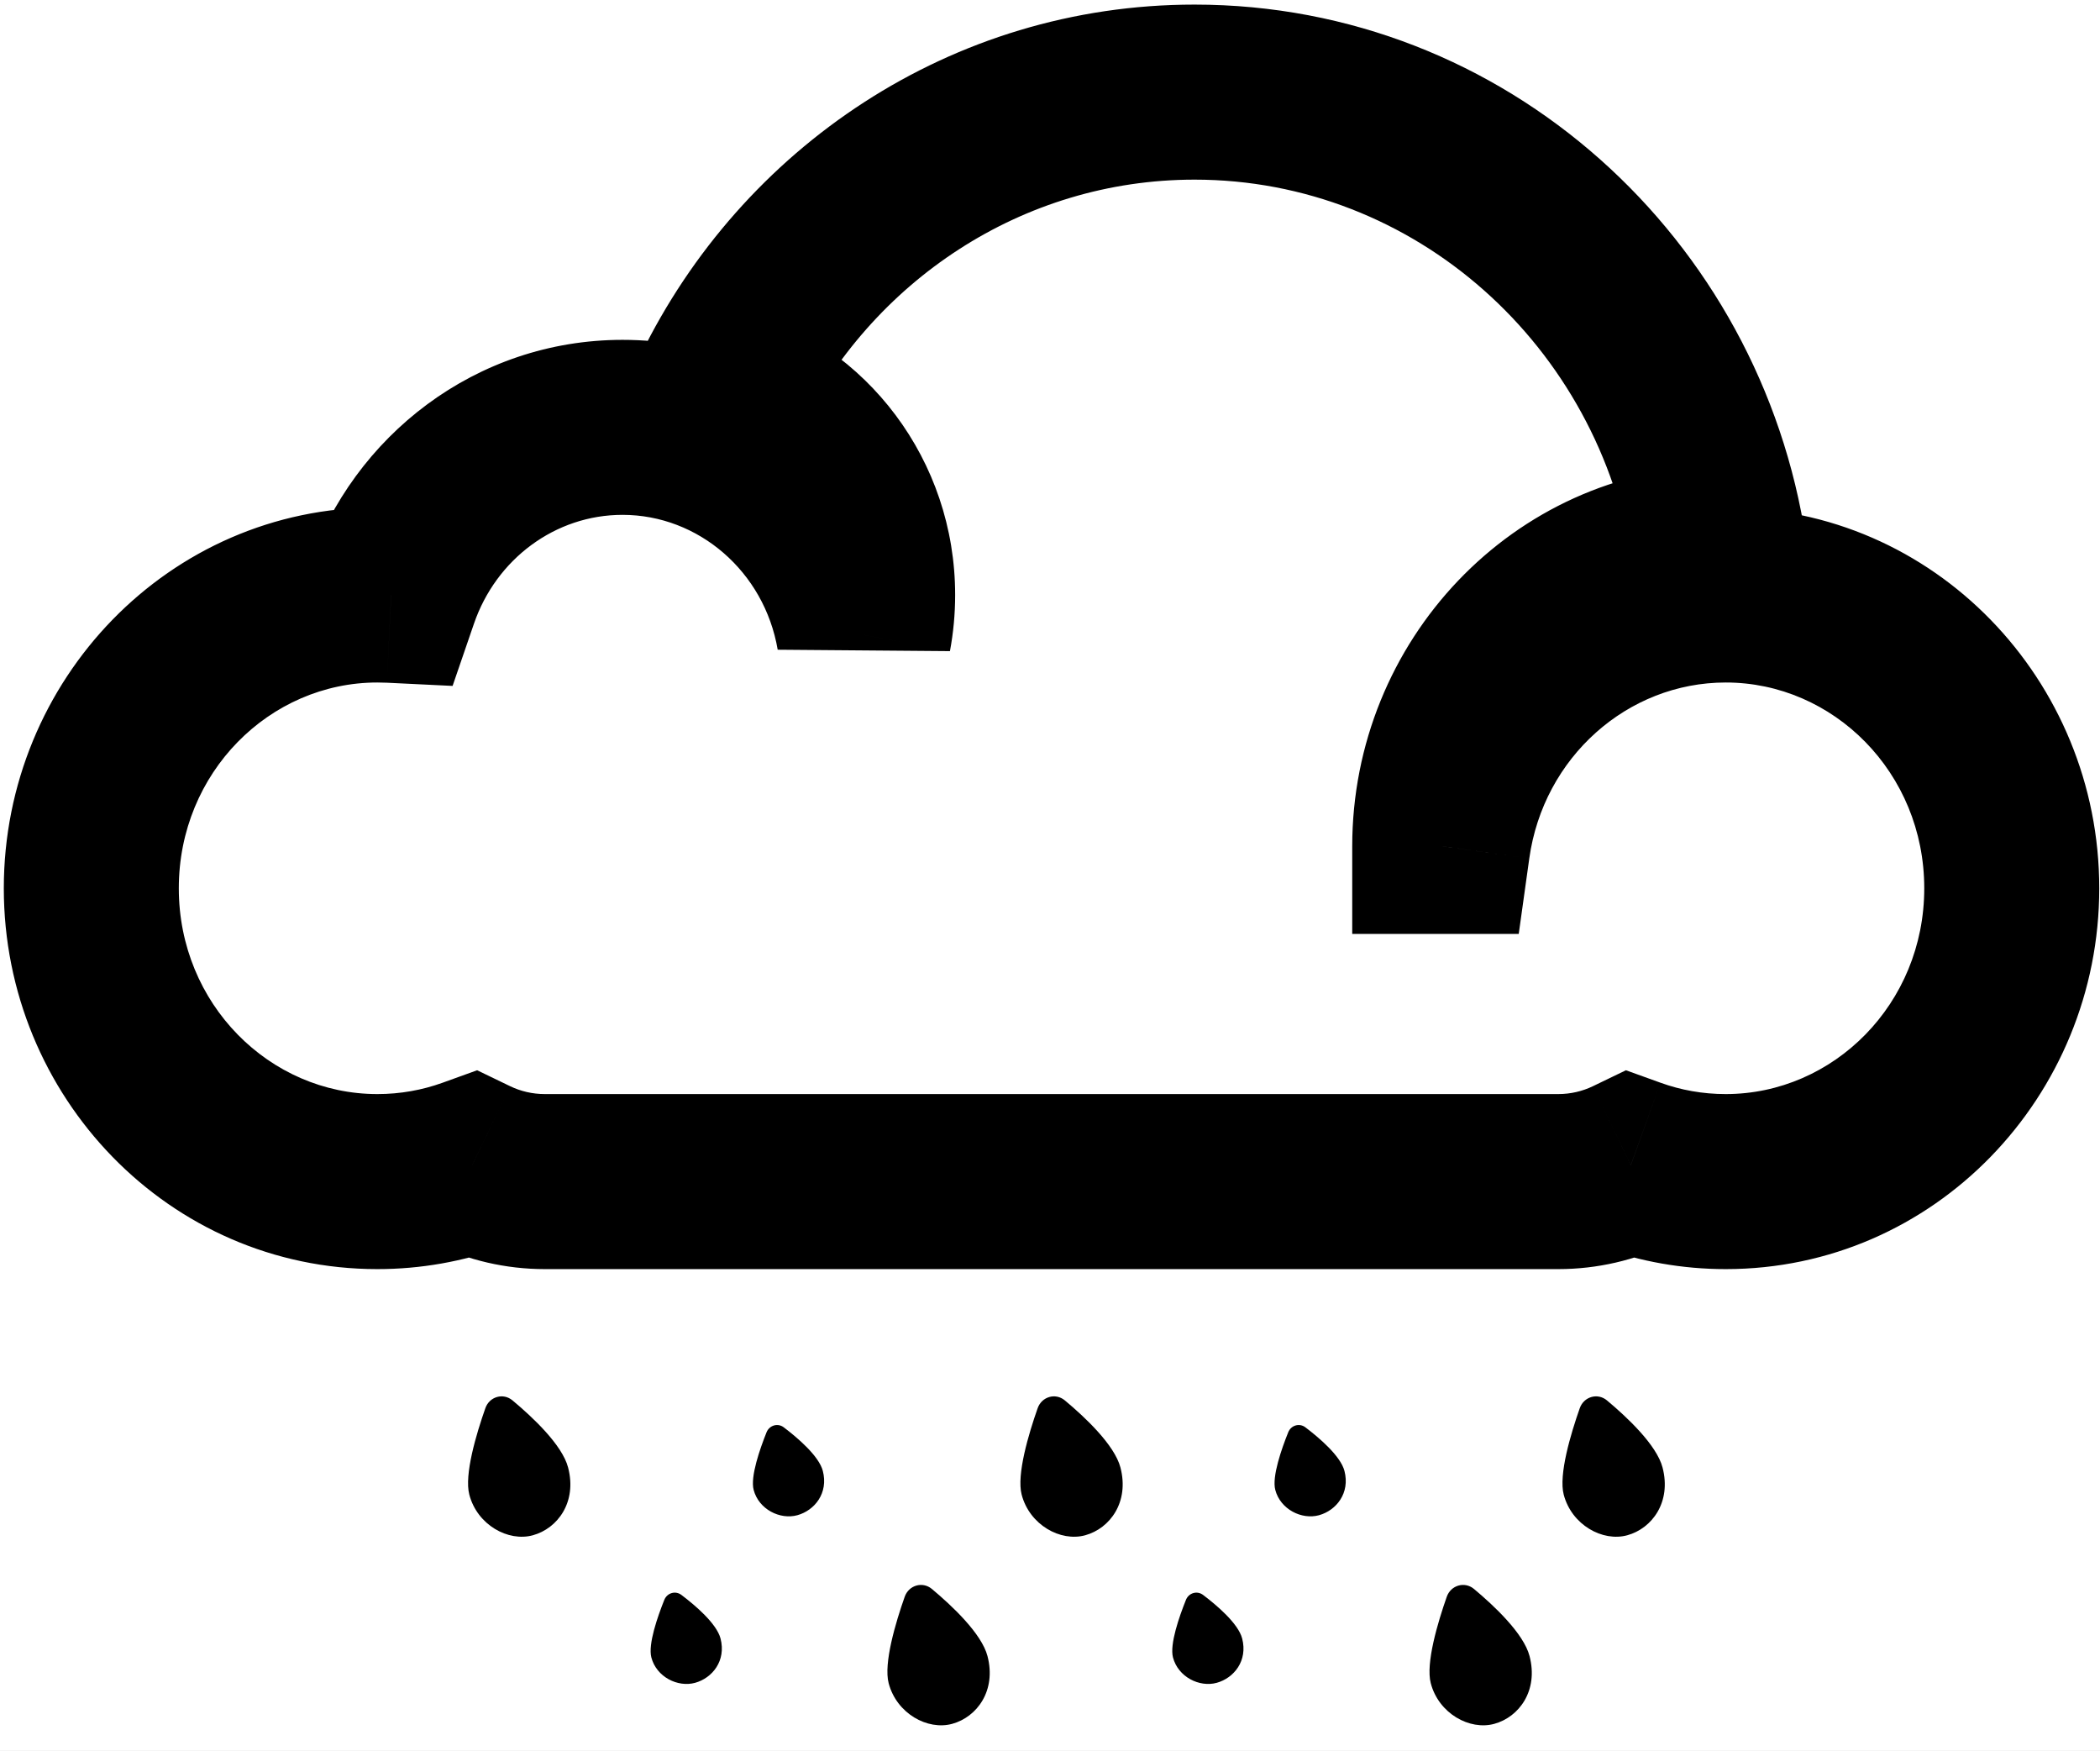
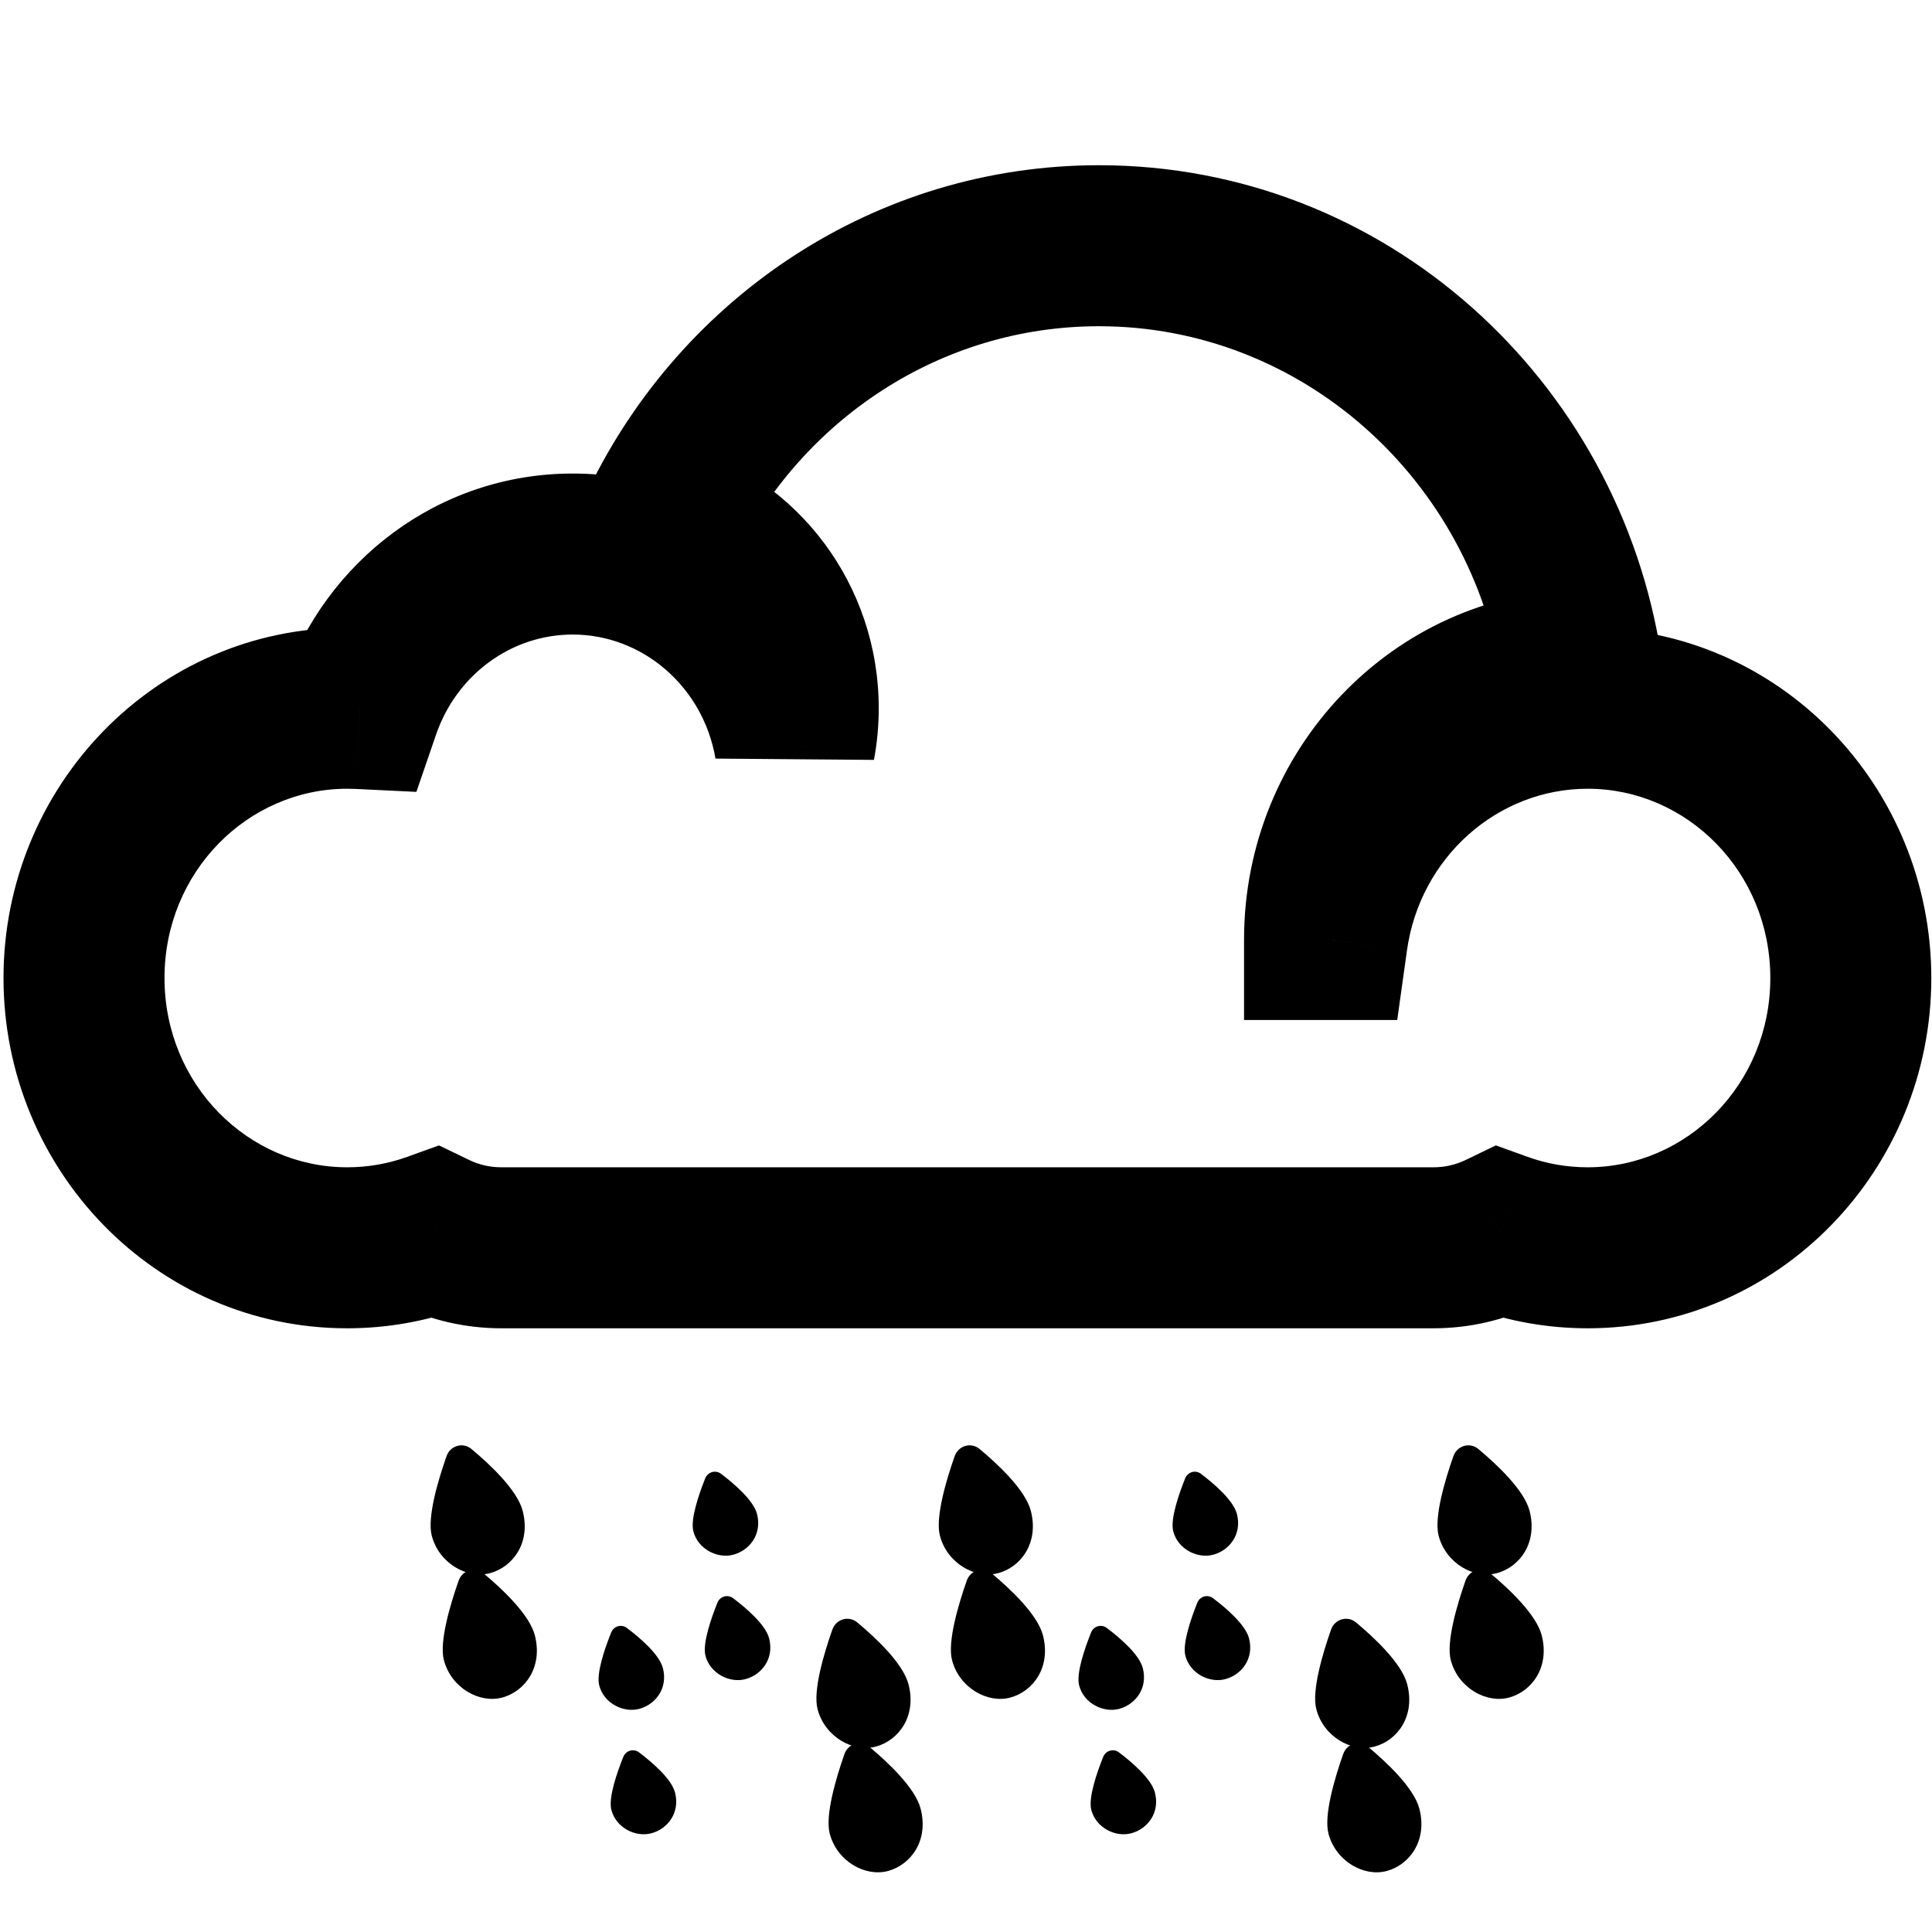
- <svg xmlns="http://www.w3.org/2000/svg" type="icon" width="48" height="40" viewBox="0 0 48 40" fill="none">
-   <g id="Rainy">
-     <rect id="Rectangle" width="48" height="40" fill="white" />
-     <g id="Rainy_2">
-       <g id="Cloud">
-         <rect fill="white" x="0.087" y="0.105" width="48" height="29" />
-         <path fill-rule="evenodd" clip-rule="evenodd" d="M37.276 26.623C37.955 26.868 38.685 27.001 39.446 27.001C43.056 27.001 45.983 24 45.983 20.299C45.983 16.597 43.056 13.596 39.446 13.596C36.152 13.596 33.427 16.093 32.974 19.341H32.908C32.908 15.688 35.758 12.717 39.303 12.64C38.405 6.673 33.375 2.105 27.304 2.105C22.549 2.105 18.433 4.908 16.44 8.989C18.398 9.559 19.832 11.406 19.832 13.596C19.832 13.908 19.803 14.213 19.747 14.509C19.285 11.814 16.99 9.765 14.229 9.765C11.786 9.765 9.708 11.368 8.941 13.603C8.836 13.598 8.731 13.596 8.625 13.596C5.014 13.596 2.087 16.597 2.087 20.299C2.087 24 5.014 27.001 8.625 27.001C9.385 27.001 10.115 26.868 10.794 26.623C11.296 26.866 11.86 27.001 12.455 27.001H27.268C27.28 27.001 27.292 27.001 27.304 27.001C27.316 27.001 27.328 27.001 27.34 27.001H35.615C36.211 27.001 36.774 26.866 37.276 26.623Z" />
-         <path d="M37.276 26.623L37.955 24.742L37.164 24.457L36.408 24.822L37.276 26.623ZM32.974 19.341V21.341H34.714L34.955 19.617L32.974 19.341ZM32.908 19.341L30.908 19.341L30.908 21.341H32.908V19.341ZM39.303 12.64L39.347 14.639L41.619 14.589L41.281 12.342L39.303 12.64ZM16.44 8.989L14.643 8.112L13.601 10.246L15.881 10.91L16.44 8.989ZM19.747 14.509L17.776 14.847L21.713 14.879L19.747 14.509ZM8.941 13.603L8.843 15.601L10.345 15.674L10.833 14.253L8.941 13.603ZM10.794 26.623L11.662 24.822L10.906 24.457L10.116 24.742L10.794 26.623ZM27.268 27.001L27.274 25.001H27.268V27.001ZM27.34 27.001L27.34 25.001L27.334 25.001L27.34 27.001ZM36.598 28.505C37.491 28.827 38.45 29.001 39.446 29.001V25.001C38.92 25.001 38.419 24.91 37.955 24.742L36.598 28.505ZM39.446 29.001C44.208 29.001 47.983 25.058 47.983 20.299H43.983C43.983 22.943 41.905 25.001 39.446 25.001V29.001ZM47.983 20.299C47.983 15.539 44.208 11.596 39.446 11.596V15.596C41.905 15.596 43.983 17.654 43.983 20.299H47.983ZM39.446 11.596C35.103 11.596 31.577 14.88 30.993 19.064L34.955 19.617C35.277 17.305 37.201 15.596 39.446 15.596V11.596ZM32.974 17.341H32.908V21.341H32.974V17.341ZM34.908 19.341C34.908 16.732 36.932 14.692 39.347 14.639L39.259 10.64C34.584 10.743 30.908 14.644 30.908 19.341L34.908 19.341ZM41.281 12.342C40.243 5.449 34.416 0.105 27.304 0.105V4.105C32.334 4.105 36.567 7.898 37.325 12.937L41.281 12.342ZM27.304 0.105C21.736 0.105 16.949 3.388 14.643 8.112L18.237 9.867C19.916 6.427 23.362 4.105 27.304 4.105V0.105ZM15.881 10.91C16.98 11.229 17.832 12.29 17.832 13.596H21.832C21.832 10.522 19.816 7.889 16.998 7.069L15.881 10.91ZM17.832 13.596C17.832 13.783 17.815 13.965 17.782 14.139L21.713 14.879C21.791 14.462 21.832 14.033 21.832 13.596H17.832ZM21.719 14.171C21.101 10.568 18.016 7.766 14.229 7.766V11.765C15.964 11.765 17.47 13.06 17.776 14.847L21.719 14.171ZM14.229 7.766C10.879 7.766 8.076 9.961 7.049 12.954L10.833 14.253C11.34 12.775 12.692 11.765 14.229 11.765V7.766ZM9.038 11.606C8.901 11.599 8.763 11.596 8.625 11.596V15.596C8.698 15.596 8.771 15.598 8.843 15.601L9.038 11.606ZM8.625 11.596C3.863 11.596 0.087 15.539 0.087 20.299H4.087C4.087 17.654 6.165 15.596 8.625 15.596V11.596ZM0.087 20.299C0.087 25.058 3.863 29.001 8.625 29.001V25.001C6.165 25.001 4.087 22.943 4.087 20.299H0.087ZM8.625 29.001C9.62 29.001 10.58 28.827 11.473 28.505L10.116 24.742C9.651 24.91 9.15 25.001 8.625 25.001V29.001ZM9.926 28.425C10.693 28.795 11.553 29.001 12.455 29.001V25.001C12.167 25.001 11.9 24.936 11.662 24.822L9.926 28.425ZM12.455 29.001H27.268V25.001H12.455V29.001ZM27.262 29.001C27.276 29.001 27.29 29.001 27.304 29.001V25.001C27.294 25.001 27.284 25.001 27.274 25.001L27.262 29.001ZM27.304 29.001C27.318 29.001 27.332 29.001 27.346 29.001L27.334 25.001C27.324 25.001 27.314 25.001 27.304 25.001V29.001ZM27.34 29.001H35.615V25.001H27.34V29.001ZM35.615 29.001C36.517 29.001 37.377 28.795 38.144 28.425L36.408 24.822C36.17 24.936 35.903 25.001 35.615 25.001V29.001Z" fill="black" />
-       </g>
-       <g id="Drops">
-         <path id="Drops_2" fill-rule="evenodd" clip-rule="evenodd" d="M12.985 33.534C13.193 34.326 12.745 34.928 12.18 35.083C11.616 35.238 10.908 34.847 10.727 34.154C10.608 33.698 10.888 32.764 11.094 32.179C11.186 31.915 11.501 31.823 11.713 32C12.171 32.381 12.851 33.018 12.985 33.534ZM24.805 35.083C25.369 34.928 25.817 34.326 25.61 33.534C25.475 33.018 24.796 32.381 24.338 32C24.125 31.823 23.811 31.915 23.718 32.179C23.512 32.764 23.233 33.698 23.352 34.154C23.533 34.847 24.24 35.238 24.805 35.083ZM18.224 34.625C18.62 34.516 18.94 34.12 18.807 33.611C18.717 33.269 18.227 32.853 17.914 32.616C17.778 32.513 17.586 32.569 17.521 32.73C17.37 33.108 17.147 33.743 17.226 34.045C17.342 34.491 17.829 34.733 18.224 34.625ZM34.156 39.392C34.721 39.237 35.168 38.635 34.961 37.843C34.827 37.327 34.147 36.69 33.69 36.309C33.477 36.132 33.162 36.224 33.069 36.488C32.864 37.073 32.584 38.007 32.703 38.463C32.884 39.156 33.592 39.547 34.156 39.392ZM16.469 37.441C16.602 37.95 16.282 38.346 15.887 38.455C15.491 38.563 15.004 38.321 14.888 37.875C14.809 37.574 15.032 36.938 15.184 36.56C15.248 36.399 15.44 36.343 15.576 36.447C15.889 36.683 16.379 37.099 16.469 37.441ZM28.392 37.441C28.525 37.95 28.205 38.346 27.81 38.455C27.415 38.563 26.928 38.321 26.811 37.875C26.732 37.574 26.955 36.938 27.107 36.56C27.171 36.399 27.363 36.343 27.5 36.447C27.812 36.683 28.303 37.099 28.392 37.441ZM22.571 37.843C22.778 38.635 22.33 39.237 21.765 39.392C21.201 39.547 20.494 39.156 20.312 38.463C20.193 38.007 20.473 37.073 20.679 36.488C20.772 36.224 21.086 36.132 21.299 36.309C21.756 36.69 22.436 37.327 22.571 37.843ZM30.73 33.611C30.863 34.12 30.543 34.516 30.148 34.625C29.753 34.733 29.265 34.491 29.149 34.045C29.07 33.743 29.293 33.108 29.445 32.73C29.509 32.569 29.701 32.513 29.837 32.616C30.15 32.853 30.64 33.269 30.73 33.611ZM37.195 35.083C37.76 34.928 38.208 34.326 38.001 33.534C37.866 33.018 37.186 32.381 36.729 32C36.516 31.823 36.202 31.915 36.109 32.179C35.903 32.764 35.623 33.698 35.742 34.154C35.924 34.847 36.631 35.238 37.195 35.083Z" fill="black" />
+ <svg xmlns="http://www.w3.org/2000/svg" type="icon" width="48" height="48" viewBox="0 0 48 48" fill="none">
+   <g id="Group">
+     <rect id="Rectangle" width="48" height="48" fill="white" />
+     <g id="Rainy">
+       <rect id="Rectangle_2" y="4" width="48" height="40" fill="white" />
+       <g id="Rainy_2">
+         <g id="Cloud">
+           <rect fill="white" x="0.087" y="4.105" width="48" height="29" />
+           <path fill-rule="evenodd" clip-rule="evenodd" d="M37.276 30.623C37.955 30.868 38.685 31.001 39.446 31.001C43.056 31.001 45.983 28 45.983 24.299C45.983 20.597 43.056 17.596 39.446 17.596C36.152 17.596 33.427 20.093 32.974 23.341H32.908C32.908 19.688 35.758 16.718 39.303 16.64C38.405 10.673 33.375 6.105 27.304 6.105C22.549 6.105 18.433 8.908 16.44 12.989C18.398 13.559 19.832 15.406 19.832 17.596C19.832 17.908 19.803 18.213 19.747 18.509C19.285 15.814 16.99 13.765 14.229 13.765C11.786 13.765 9.708 15.368 8.941 17.603C8.836 17.598 8.731 17.596 8.625 17.596C5.014 17.596 2.087 20.597 2.087 24.299C2.087 28 5.014 31.001 8.625 31.001C9.385 31.001 10.115 30.868 10.794 30.623C11.296 30.866 11.86 31.001 12.455 31.001H27.268C27.28 31.001 27.292 31.001 27.304 31.001C27.316 31.001 27.328 31.001 27.34 31.001H35.615C36.211 31.001 36.774 30.866 37.276 30.623Z" />
+           <path d="M37.276 30.623L37.954 28.742L37.164 28.457L36.408 28.822L37.276 30.623ZM32.974 23.341V25.341H34.714L34.955 23.617L32.974 23.341ZM32.908 23.341L30.908 23.341L30.908 25.341H32.908V23.341ZM39.303 16.64L39.347 18.639L41.619 18.589L41.281 16.342L39.303 16.64ZM16.44 12.989L14.643 12.112L13.601 14.246L15.881 14.91L16.44 12.989ZM19.747 18.509L17.776 18.847L21.713 18.879L19.747 18.509ZM8.941 17.603L8.843 19.601L10.345 19.674L10.833 18.253L8.941 17.603ZM10.794 30.623L11.662 28.822L10.906 28.457L10.116 28.742L10.794 30.623ZM27.268 31.001L27.274 29.001H27.268V31.001ZM27.34 31.001V29.001L27.334 29.001L27.34 31.001ZM36.598 32.505C37.491 32.827 38.45 33.001 39.446 33.001V29.001C38.92 29.001 38.419 28.91 37.954 28.742L36.598 32.505ZM39.446 33.001C44.208 33.001 47.983 29.058 47.983 24.299H43.983C43.983 26.943 41.905 29.001 39.446 29.001V33.001ZM47.983 24.299C47.983 19.539 44.208 15.596 39.446 15.596V19.596C41.905 19.596 43.983 21.654 43.983 24.299H47.983ZM39.446 15.596C35.103 15.596 31.577 18.88 30.993 23.064L34.955 23.617C35.277 21.305 37.201 19.596 39.446 19.596V15.596ZM32.974 21.341H32.908V25.341H32.974V21.341ZM34.908 23.341C34.908 20.732 36.932 18.692 39.347 18.639L39.259 14.64C34.584 14.743 30.908 18.644 30.908 23.341L34.908 23.341ZM41.281 16.342C40.243 9.449 34.416 4.105 27.304 4.105V8.105C32.334 8.105 36.567 11.898 37.325 16.937L41.281 16.342ZM27.304 4.105C21.736 4.105 16.949 7.388 14.643 12.112L18.237 13.867C19.916 10.427 23.362 8.105 27.304 8.105V4.105ZM15.881 14.91C16.98 15.229 17.832 16.29 17.832 17.596H21.832C21.832 14.522 19.816 11.889 16.998 11.069L15.881 14.91ZM17.832 17.596C17.832 17.783 17.815 17.965 17.782 18.139L21.713 18.879C21.791 18.462 21.832 18.033 21.832 17.596H17.832ZM21.719 18.171C21.101 14.568 18.016 11.765 14.229 11.765V15.765C15.964 15.765 17.47 17.06 17.776 18.847L21.719 18.171ZM14.229 11.765C10.879 11.765 8.076 13.961 7.049 16.954L10.833 18.253C11.34 16.775 12.692 15.765 14.229 15.765V11.765ZM9.038 15.606C8.901 15.599 8.763 15.596 8.625 15.596V19.596C8.698 19.596 8.771 19.598 8.843 19.601L9.038 15.606ZM8.625 15.596C3.863 15.596 0.087 19.539 0.087 24.299H4.087C4.087 21.654 6.165 19.596 8.625 19.596V15.596ZM0.087 24.299C0.087 29.058 3.863 33.001 8.625 33.001V29.001C6.165 29.001 4.087 26.943 4.087 24.299H0.087ZM8.625 33.001C9.62 33.001 10.58 32.827 11.473 32.505L10.116 28.742C9.651 28.91 9.15 29.001 8.625 29.001V33.001ZM9.926 32.425C10.693 32.795 11.553 33.001 12.455 33.001V29.001C12.167 29.001 11.9 28.936 11.662 28.822L9.926 32.425ZM12.455 33.001H27.268V29.001H12.455V33.001ZM27.262 33.001C27.276 33.001 27.29 33.001 27.304 33.001V29.001C27.294 29.001 27.284 29.001 27.274 29.001L27.262 33.001ZM27.304 33.001C27.318 33.001 27.332 33.001 27.346 33.001L27.334 29.001C27.324 29.001 27.314 29.001 27.304 29.001V33.001ZM27.34 33.001H35.615V29.001H27.34V33.001ZM35.615 33.001C36.517 33.001 37.377 32.795 38.144 32.425L36.408 28.822C36.17 28.936 35.903 29.001 35.615 29.001V33.001Z" fill="black" />
+         </g>
+         <g id="Drops">
+           <path id="Drops_2" fill-rule="evenodd" clip-rule="evenodd" d="M12.985 37.534C13.193 38.326 12.745 38.928 12.18 39.083C11.616 39.238 10.908 38.847 10.727 38.154C10.608 37.698 10.888 36.764 11.094 36.179C11.186 35.915 11.501 35.823 11.713 36C12.171 36.381 12.851 37.018 12.985 37.534ZM24.805 39.083C25.369 38.928 25.817 38.326 25.61 37.534C25.475 37.018 24.796 36.381 24.338 36C24.125 35.823 23.811 35.915 23.718 36.179C23.512 36.764 23.233 37.698 23.352 38.154C23.533 38.847 24.24 39.238 24.805 39.083ZM18.224 38.625C18.62 38.516 18.94 38.12 18.807 37.611C18.717 37.269 18.227 36.853 17.914 36.616C17.778 36.513 17.586 36.569 17.521 36.73C17.37 37.108 17.147 37.743 17.226 38.045C17.342 38.491 17.829 38.733 18.224 38.625ZM34.156 43.392C34.721 43.237 35.168 42.635 34.961 41.843C34.827 41.327 34.147 40.69 33.69 40.309C33.477 40.132 33.162 40.224 33.069 40.488C32.864 41.073 32.584 42.007 32.703 42.463C32.884 43.156 33.592 43.547 34.156 43.392ZM16.469 41.441C16.602 41.95 16.282 42.346 15.887 42.455C15.491 42.563 15.004 42.321 14.888 41.875C14.809 41.574 15.032 40.938 15.184 40.56C15.248 40.399 15.44 40.343 15.576 40.447C15.889 40.683 16.379 41.099 16.469 41.441ZM28.392 41.441C28.525 41.95 28.205 42.346 27.81 42.455C27.415 42.563 26.928 42.321 26.811 41.875C26.732 41.574 26.955 40.938 27.107 40.56C27.171 40.399 27.363 40.343 27.5 40.447C27.812 40.683 28.303 41.099 28.392 41.441ZM22.571 41.843C22.778 42.635 22.33 43.237 21.765 43.392C21.201 43.547 20.494 43.156 20.312 42.463C20.193 42.007 20.473 41.073 20.679 40.488C20.772 40.224 21.086 40.132 21.299 40.309C21.756 40.69 22.436 41.327 22.571 41.843ZM30.73 37.611C30.863 38.12 30.543 38.516 30.148 38.625C29.753 38.733 29.265 38.491 29.149 38.045C29.07 37.743 29.293 37.108 29.445 36.73C29.509 36.569 29.701 36.513 29.837 36.616C30.15 36.853 30.64 37.269 30.73 37.611ZM37.195 39.083C37.76 38.928 38.208 38.326 38.001 37.534C37.866 37.018 37.186 36.381 36.729 36C36.516 35.823 36.202 35.915 36.109 36.179C35.903 36.764 35.623 37.698 35.742 38.154C35.924 38.847 36.631 39.238 37.195 39.083Z" fill="black" />
+         </g>
+         <g id="Drops_3">
+           <path id="Drops_2_2" fill-rule="evenodd" clip-rule="evenodd" d="M13.287 40.625C13.494 41.417 13.046 42.019 12.482 42.174C11.917 42.33 11.21 41.938 11.028 41.245C10.909 40.789 11.189 39.855 11.395 39.27C11.488 39.006 11.802 38.914 12.015 39.091C12.473 39.473 13.152 40.109 13.287 40.625ZM25.106 42.174C25.671 42.019 26.118 41.417 25.911 40.625C25.776 40.109 25.097 39.473 24.639 39.091C24.427 38.914 24.112 39.006 24.019 39.27C23.814 39.855 23.534 40.789 23.653 41.245C23.834 41.938 24.541 42.33 25.106 42.174ZM18.526 41.716C18.921 41.607 19.241 41.212 19.108 40.702C19.019 40.36 18.528 39.944 18.216 39.708C18.079 39.604 17.887 39.66 17.823 39.821C17.671 40.2 17.448 40.835 17.527 41.136C17.644 41.582 18.131 41.825 18.526 41.716ZM34.458 46.483C35.022 46.328 35.47 45.726 35.263 44.934C35.128 44.418 34.448 43.782 33.991 43.4C33.778 43.223 33.464 43.315 33.371 43.579C33.165 44.164 32.885 45.098 33.005 45.554C33.186 46.247 33.893 46.639 34.458 46.483ZM16.77 44.532C16.903 45.042 16.583 45.438 16.188 45.546C15.793 45.655 15.306 45.412 15.189 44.967C15.11 44.665 15.333 44.03 15.485 43.651C15.549 43.49 15.741 43.434 15.878 43.538C16.191 43.774 16.681 44.191 16.77 44.532ZM28.693 44.532C28.826 45.042 28.506 45.438 28.111 45.546C27.716 45.655 27.229 45.412 27.113 44.967C27.034 44.665 27.256 44.03 27.408 43.651C27.473 43.49 27.664 43.434 27.801 43.538C28.114 43.774 28.604 44.191 28.693 44.532ZM22.872 44.934C23.079 45.726 22.631 46.328 22.067 46.483C21.502 46.639 20.795 46.247 20.614 45.554C20.495 45.098 20.775 44.164 20.98 43.579C21.073 43.315 21.387 43.223 21.6 43.4C22.058 43.782 22.737 44.418 22.872 44.934ZM31.031 40.702C31.164 41.212 30.844 41.607 30.449 41.716C30.054 41.825 29.567 41.582 29.45 41.136C29.372 40.835 29.594 40.2 29.746 39.821C29.81 39.66 30.002 39.604 30.139 39.708C30.452 39.944 30.942 40.36 31.031 40.702ZM37.497 42.174C38.061 42.019 38.509 41.417 38.302 40.625C38.167 40.109 37.488 39.473 37.03 39.091C36.817 38.914 36.503 39.006 36.41 39.27C36.205 39.855 35.925 40.789 36.044 41.245C36.225 41.938 36.932 42.33 37.497 42.174Z" fill="black" />
+         </g>
      </g>
    </g>
  </g>
</svg>
